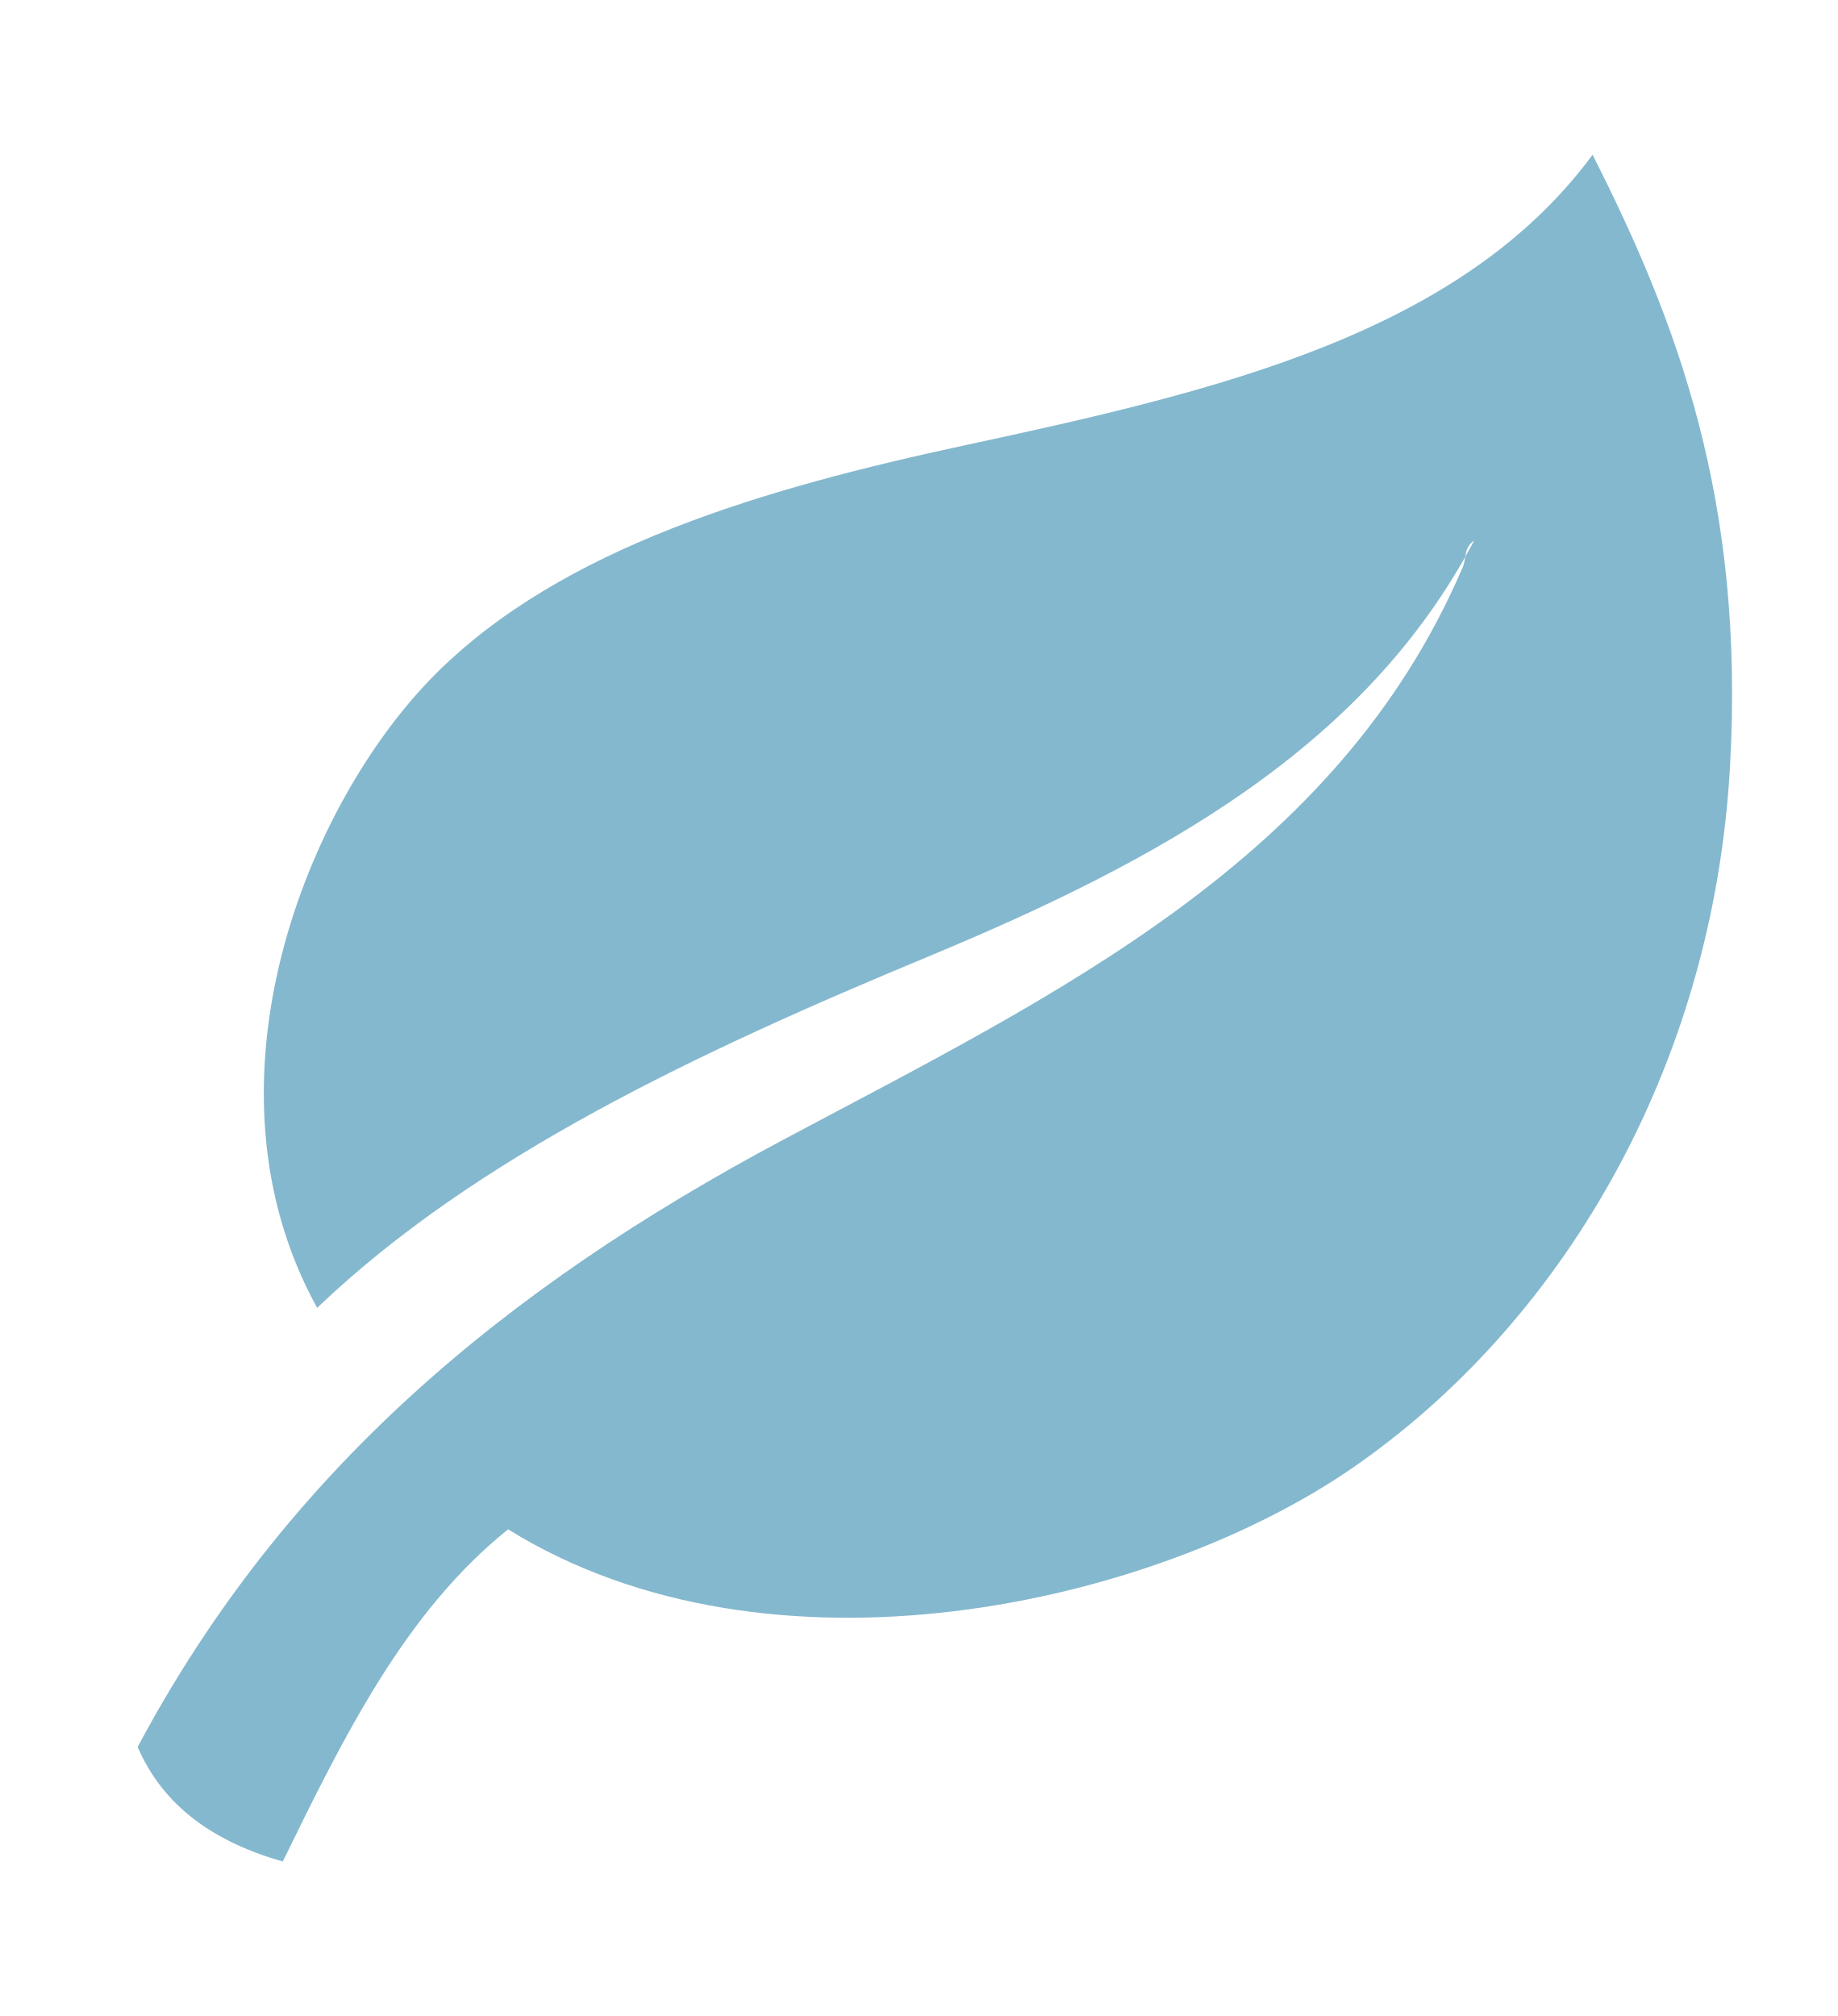
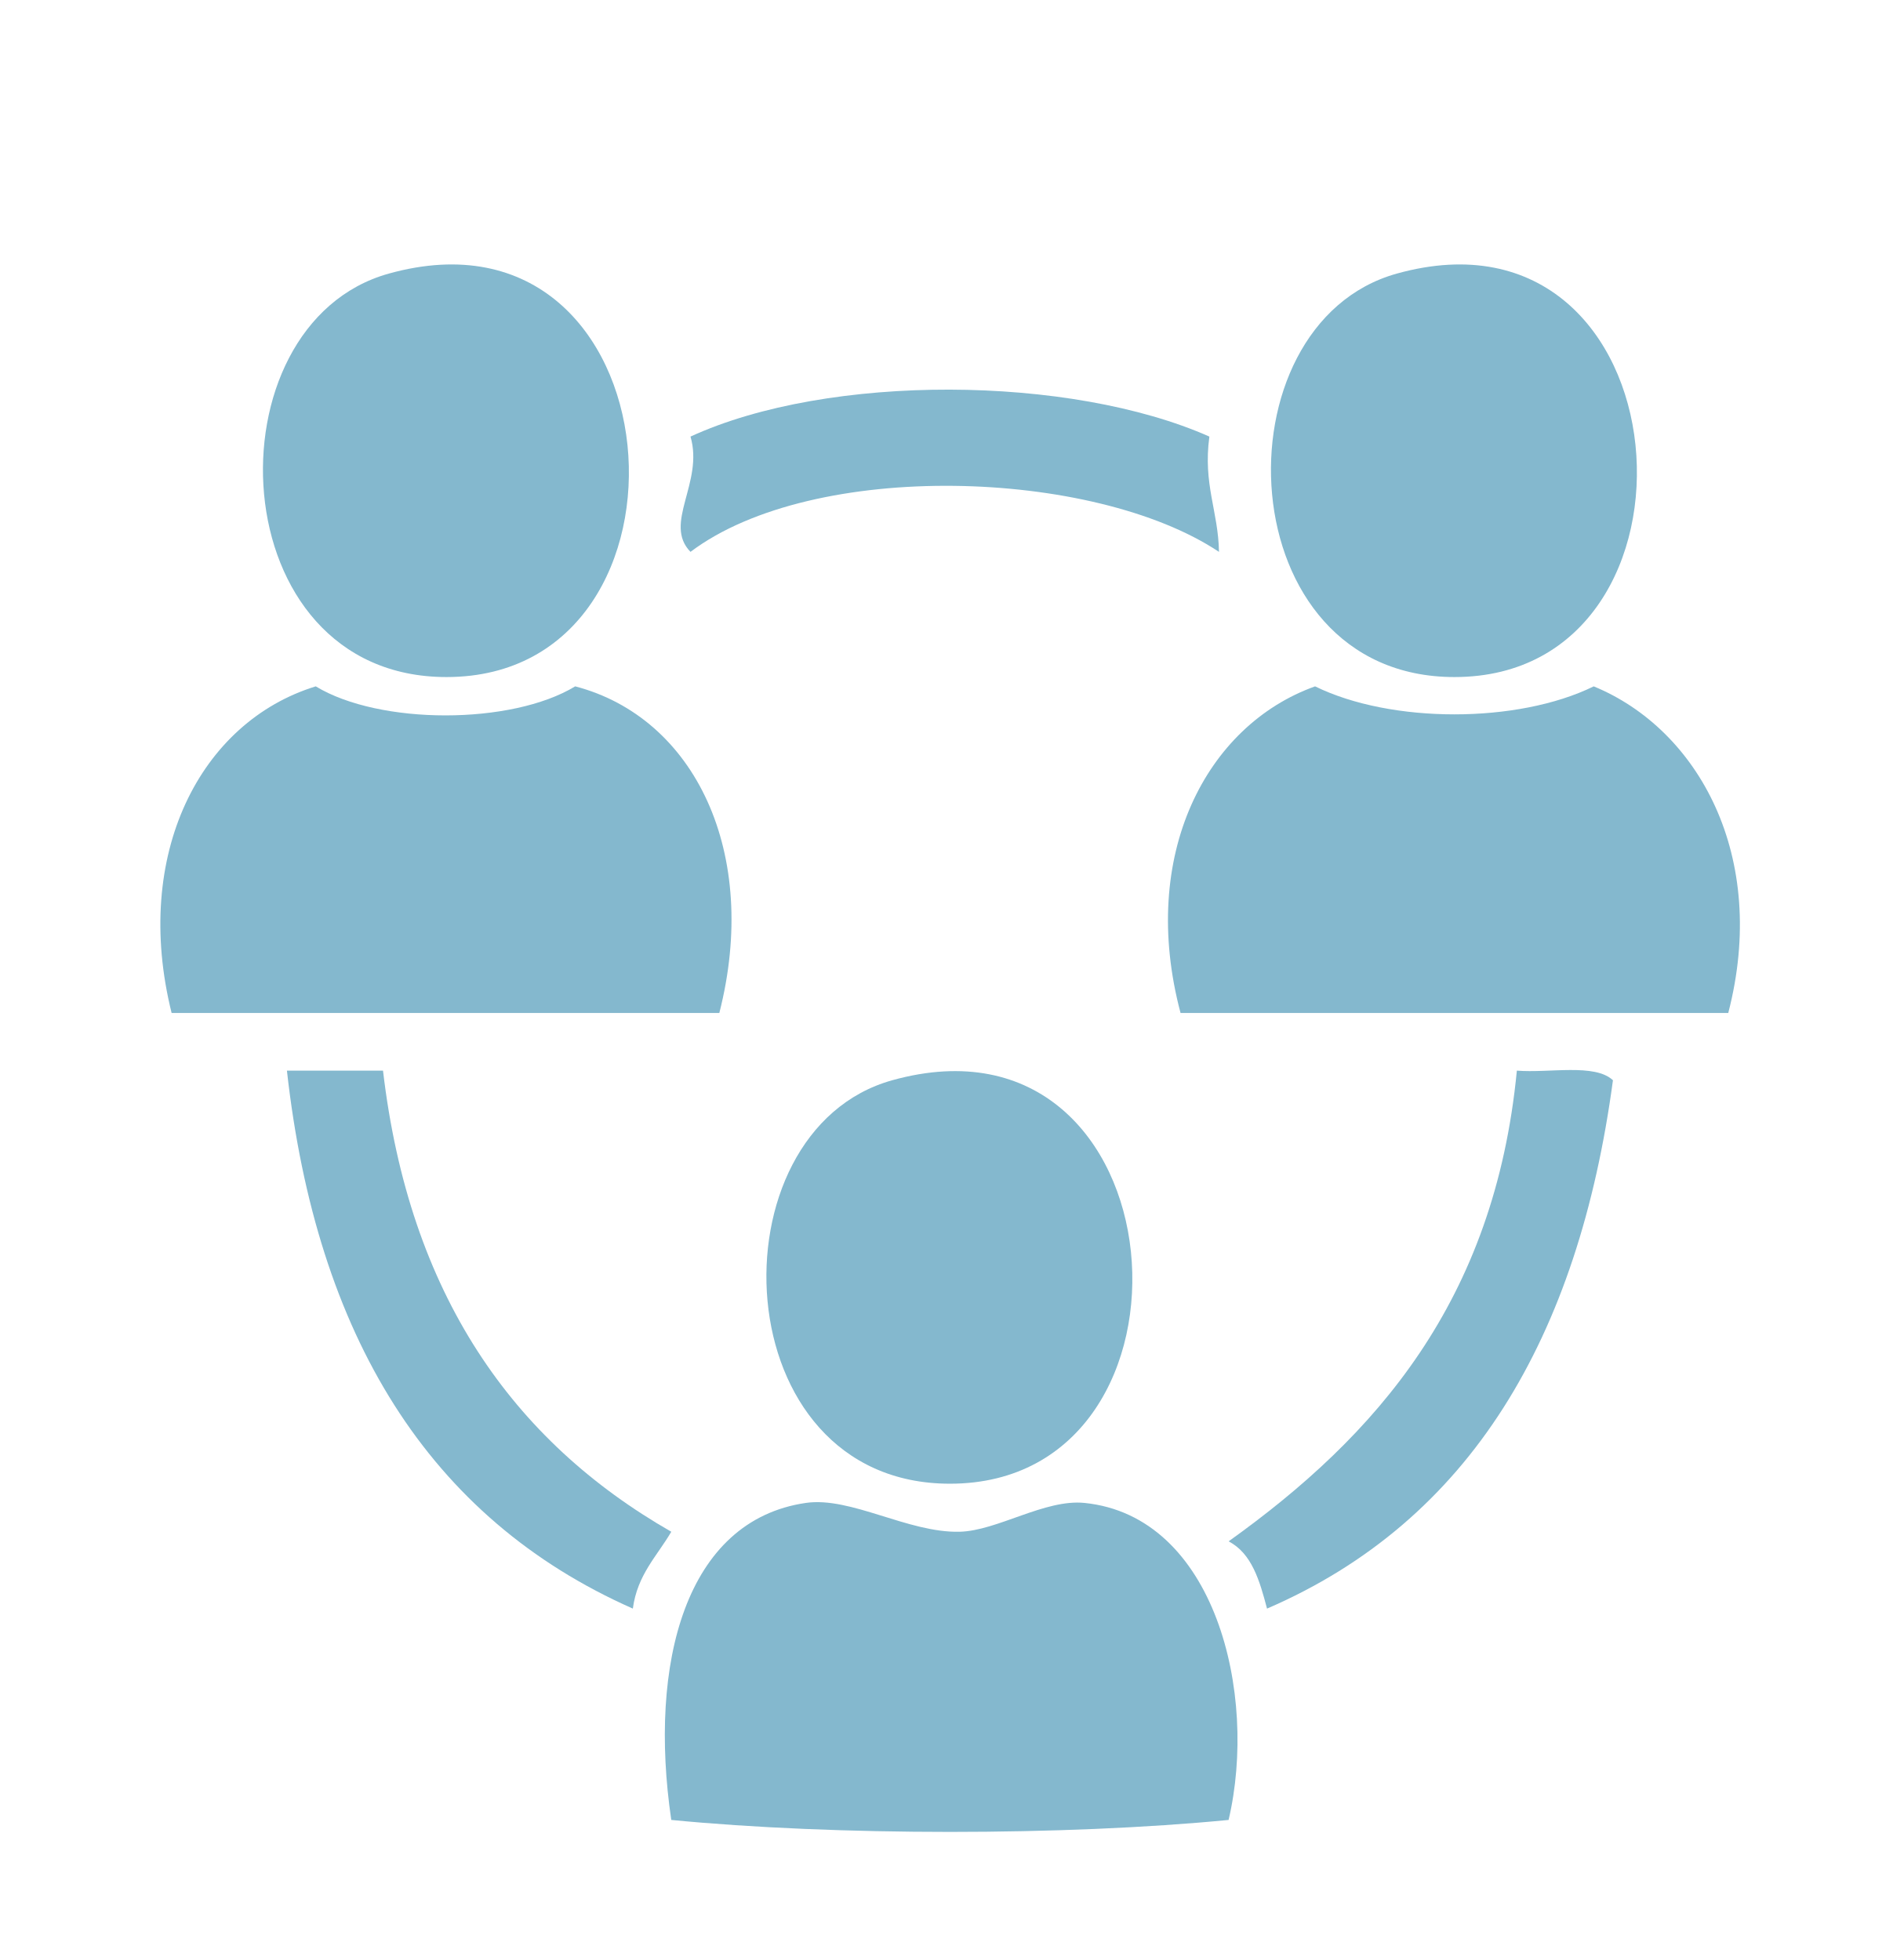
- <svg xmlns="http://www.w3.org/2000/svg" version="1.1" id="图层_1" x="0px" y="0px" width="185px" height="203px" viewBox="0 0 185 203" enable-background="new 0 0 185 203" xml:space="preserve">
-   <path fill-rule="evenodd" clip-rule="evenodd" fill="#84B8CE" d="M148.427,54.416c-10.981,20.878-31.736,32.255-54.98,41.908  c-23.082,9.587-45.619,20.155-61.516,35.372c-12.467-22.608-1.021-50.884,11.918-63.823c12.77-12.769,33.004-18.679,53.442-23.068  c25.476-5.472,49.769-11.224,63.055-29.221c8.604,16.989,15.317,34.862,13.841,61.517c-1.712,30.91-17.316,56.46-38.063,70.743  c-19.997,13.769-58.479,22.568-84.969,6.152c-10.384,8.327-16.541,20.882-22.685,33.449c-6.778-1.937-11.983-5.445-14.61-11.534  c14.745-27.664,36.896-46.171,64.978-61.132c27.484-14.644,55.764-28.06,68.437-57.672  C147.692,56.129,147.322,55.227,148.427,54.416z" />
+ <svg xmlns="http://www.w3.org/2000/svg" version="1.1" id="图层_1" x="0px" y="0px" width="198.07px" height="204px" viewBox="0 0 198.07 204" enable-background="new 0 0 198.07 204" xml:space="preserve">
+   <path fill-rule="evenodd" clip-rule="evenodd" fill="#84B8CE" d="M125.844,45.44c-0.673,5.006,0.927,7.74,1,11.999  c-13.047-8.688-42.208-9.634-54.993,0c-2.883-2.95,1.404-7.212,0-11.999C86.248,38.823,111.389,39.028,125.844,45.44z" />
+   <path fill-rule="evenodd" clip-rule="evenodd" fill="#84B8CE" d="M74.851,105.433c-18.998,0-37.996,0-56.993,0  c-4.106-16.501,2.979-30.303,14.998-33.996c6.632,4.03,20.365,4.03,26.997,0C72.309,74.693,79.1,88.788,74.851,105.433z" />
+   <path fill-rule="evenodd" clip-rule="evenodd" fill="#84B8CE" d="M165.839,71.438c10.898,4.482,18.221,17.709,13.998,33.996  c-18.997,0-37.995,0-56.992,0C118.476,89,125.516,75.49,136.843,71.438C144.762,75.323,157.92,75.323,165.839,71.438z" />
+   <path fill-rule="evenodd" clip-rule="evenodd" fill="#84B8CE" d="M29.856,111.433c3.333,0,6.666,0,9.999,0  c2.73,23.267,13.466,38.527,29.997,47.994c-1.474,2.525-3.533,4.466-4,7.999C44.591,158.023,32.937,139.014,29.856,111.433z" />
+   <path fill-rule="evenodd" clip-rule="evenodd" fill="#84B8CE" d="M92.848,112.433c30.293-8.429,33.925,41.994,5.999,41.994  C75.198,154.427,73.881,117.709,92.848,112.433z" />
+   <path fill-rule="evenodd" clip-rule="evenodd" fill="#84B8CE" d="M40.461,28.475c30.293-8.429,33.925,41.994,5.999,41.994  C22.812,70.469,21.494,33.751,40.461,28.475z" />
+   <path fill-rule="evenodd" clip-rule="evenodd" fill="#84B8CE" d="M145.352,28.475c30.293-8.429,33.925,41.994,5.998,41.994  C127.701,70.469,126.384,33.751,145.352,28.475z" />
+   <path fill-rule="evenodd" clip-rule="evenodd" fill="#84B8CE" d="M167.839,112.433c-3.593,26.736-14.813,45.846-35.996,54.993  c-0.765-2.901-1.581-5.751-3.999-6.999c15.352-10.979,27.674-24.986,29.996-48.994C161.234,111.704,165.946,110.658,167.839,112.433  z" />
+   <path fill-rule="evenodd" clip-rule="evenodd" fill="#84B8CE" d="M127.844,189.423c-17.038,1.66-40.955,1.66-57.993,0  c-2.396-16.302,1.474-31.173,13.998-32.996c4.682-0.682,10.64,3.126,15.999,3c3.932-0.093,8.861-3.418,12.998-3  C126.437,157.802,130.925,176.271,127.844,189.423z" />
</svg>
